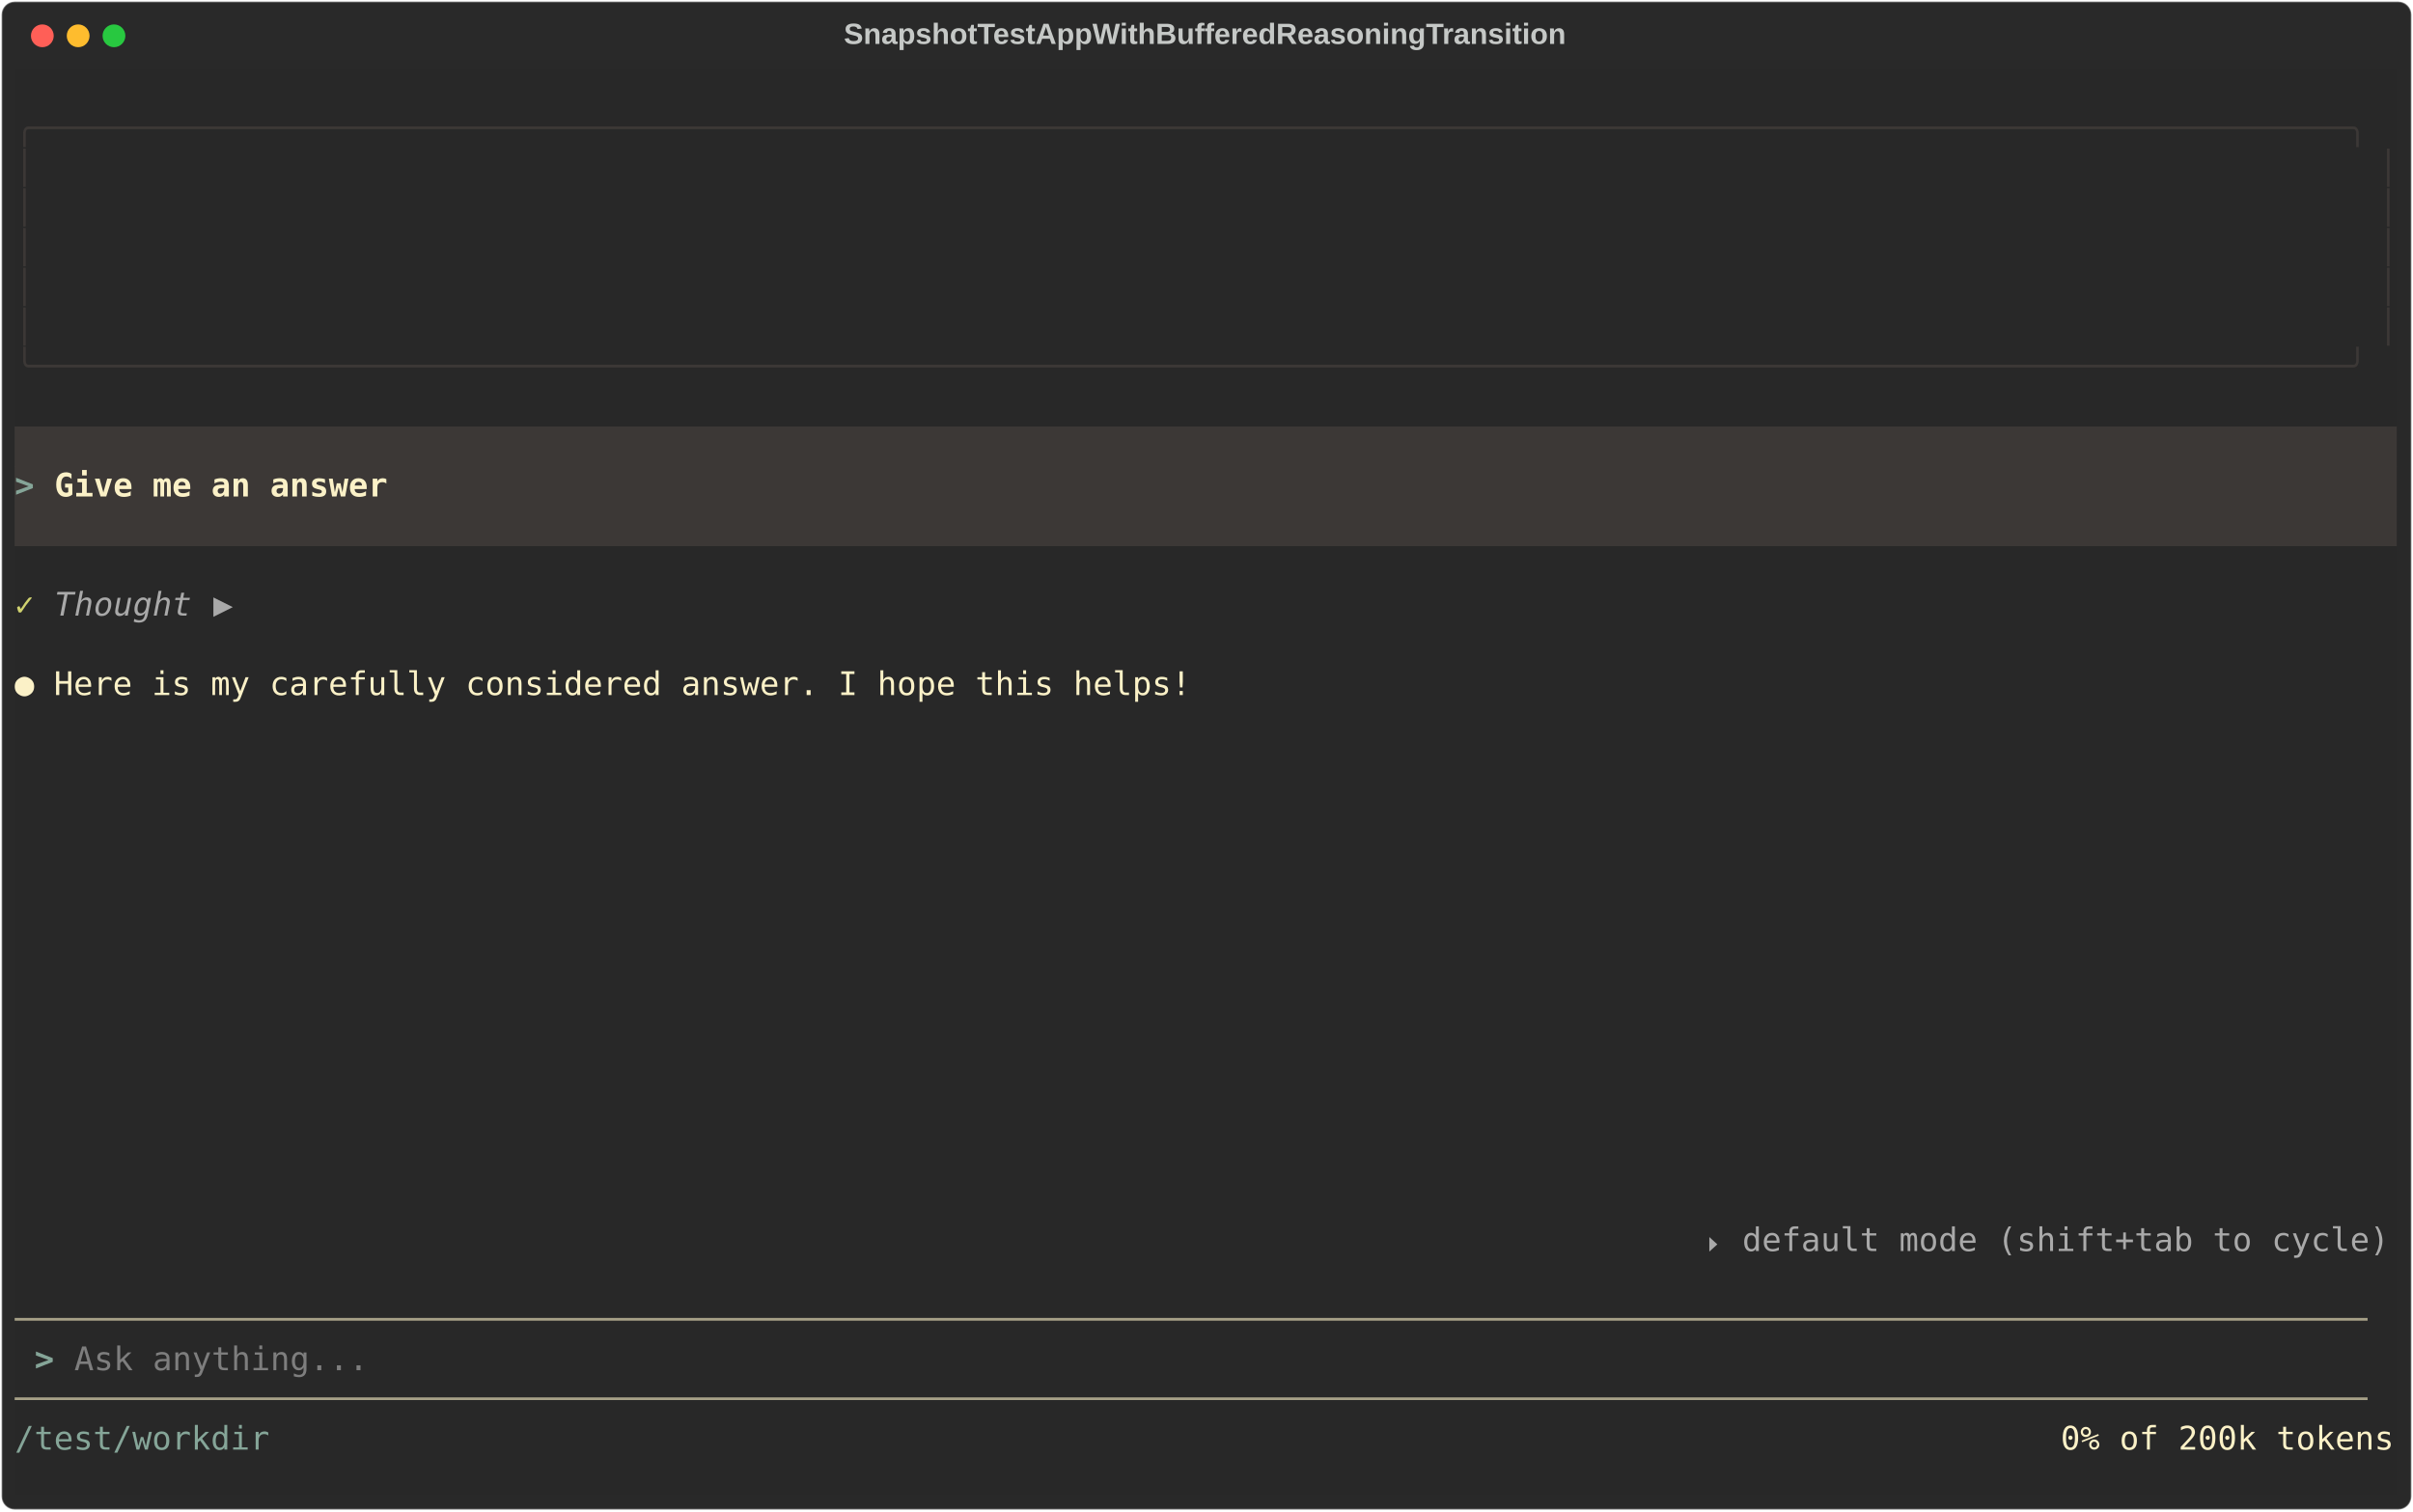
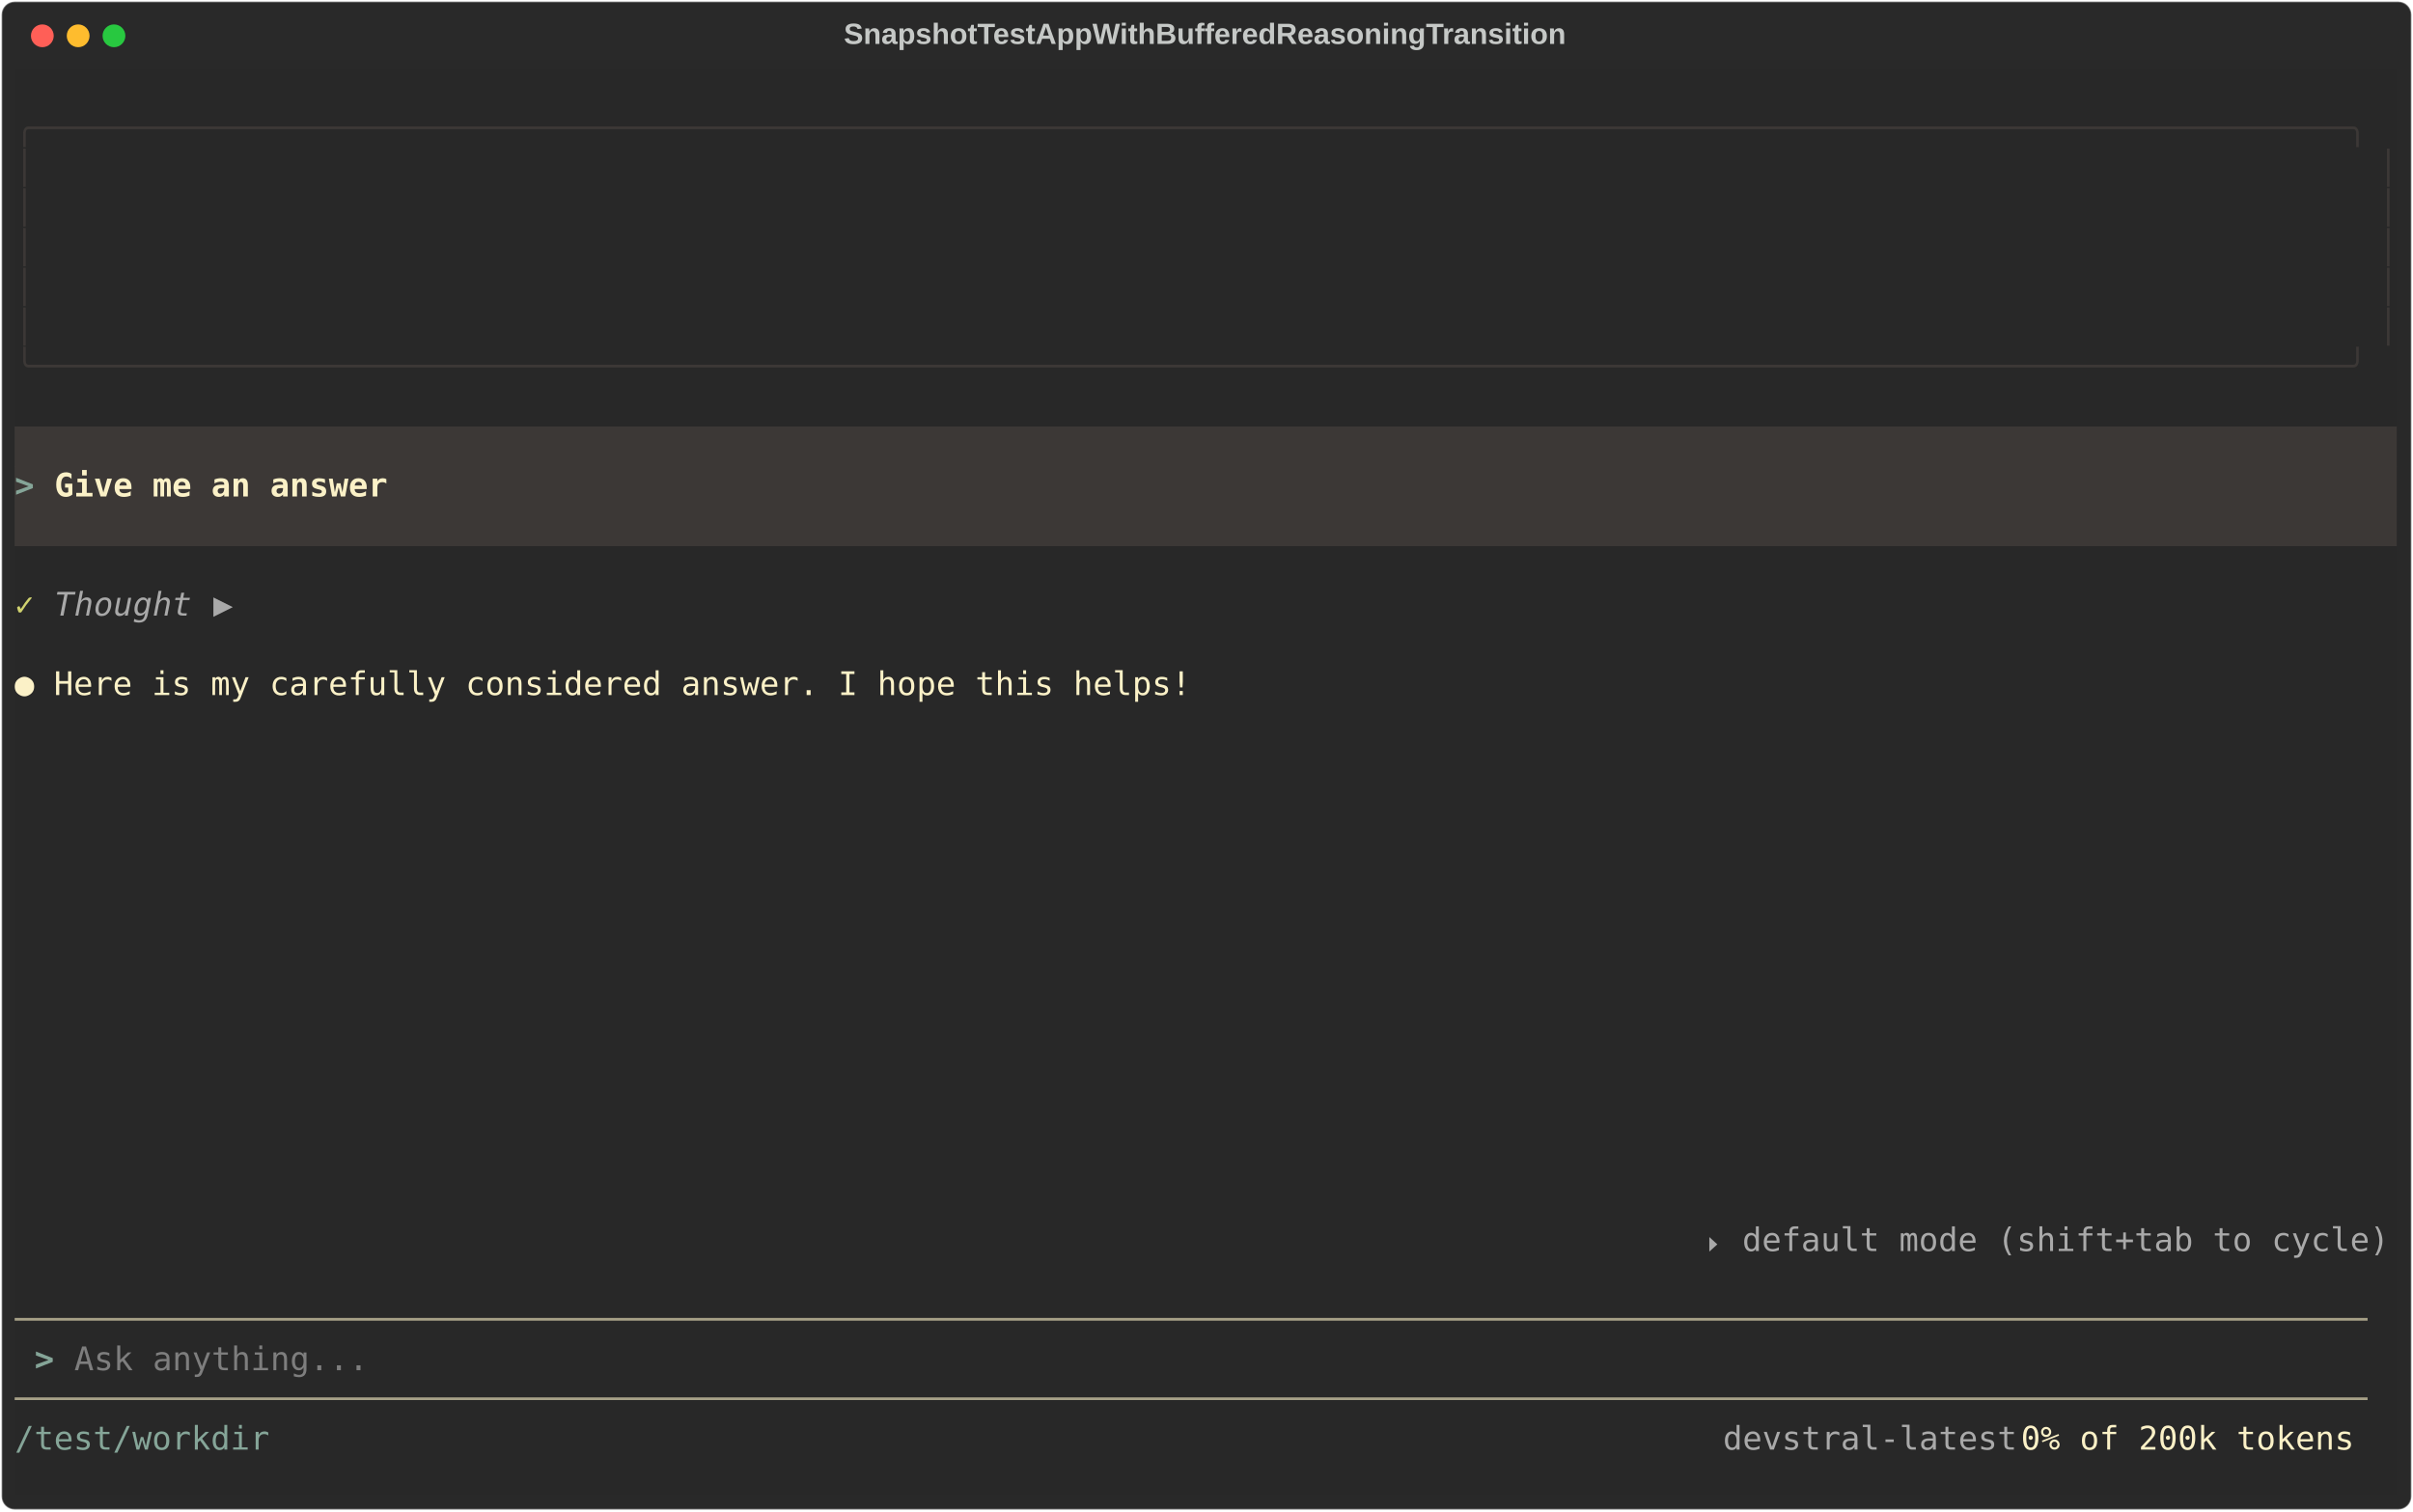
<svg xmlns="http://www.w3.org/2000/svg" class="rich-terminal" viewBox="0 0 1482 928.4">
  <style>

    @font-face {
        font-family: "Fira Code";
        src: local("FiraCode-Regular"),
                url("https://cdnjs.cloudflare.com/ajax/libs/firacode/6.2.0/woff2/FiraCode-Regular.woff2") format("woff2"),
                url("https://cdnjs.cloudflare.com/ajax/libs/firacode/6.2.0/woff/FiraCode-Regular.woff") format("woff");
        font-style: normal;
        font-weight: 400;
    }
    @font-face {
        font-family: "Fira Code";
        src: local("FiraCode-Bold"),
                url("https://cdnjs.cloudflare.com/ajax/libs/firacode/6.2.0/woff2/FiraCode-Bold.woff2") format("woff2"),
                url("https://cdnjs.cloudflare.com/ajax/libs/firacode/6.2.0/woff/FiraCode-Bold.woff") format("woff");
        font-style: bold;
        font-weight: 700;
    }

    .terminal-matrix {
        font-family: Fira Code, monospace;
        font-size: 20px;
        line-height: 24.4px;
        font-variant-east-asian: full-width;
    }

    .terminal-title {
        font-size: 18px;
        font-weight: bold;
        font-family: arial;
    }

    .terminal-r1 { fill: #c5c8c6 }
.terminal-r2 { fill: #3c3836 }
.terminal-r3 { fill: #fbf1c7 }
.terminal-r4 { fill: #85a598;font-weight: bold }
.terminal-r5 { fill: #fbf1c7;font-weight: bold }
.terminal-r6 { fill: #d0d26f }
.terminal-r7 { fill: #a9a9a9;font-style: italic; }
.terminal-r8 { fill: #a9a9a9 }
.terminal-r9 { fill: #a6a087 }
.terminal-r10 { fill: #7e7e7e }
.terminal-r11 { fill: #85a598 }
    </style>
  <defs>
    <clipPath id="terminal-clip-terminal">
      <rect x="0" y="0" width="1463.0" height="877.4" />
    </clipPath>
    <clipPath id="terminal-line-0">
      <rect x="0" y="1.5" width="1464" height="24.65" />
    </clipPath>
    <clipPath id="terminal-line-1">
      <rect x="0" y="25.9" width="1464" height="24.65" />
    </clipPath>
    <clipPath id="terminal-line-2">
      <rect x="0" y="50.3" width="1464" height="24.65" />
    </clipPath>
    <clipPath id="terminal-line-3">
      <rect x="0" y="74.7" width="1464" height="24.65" />
    </clipPath>
    <clipPath id="terminal-line-4">
      <rect x="0" y="99.1" width="1464" height="24.65" />
    </clipPath>
    <clipPath id="terminal-line-5">
      <rect x="0" y="123.5" width="1464" height="24.65" />
    </clipPath>
    <clipPath id="terminal-line-6">
      <rect x="0" y="147.9" width="1464" height="24.65" />
    </clipPath>
    <clipPath id="terminal-line-7">
      <rect x="0" y="172.3" width="1464" height="24.65" />
    </clipPath>
    <clipPath id="terminal-line-8">
      <rect x="0" y="196.7" width="1464" height="24.65" />
    </clipPath>
    <clipPath id="terminal-line-9">
      <rect x="0" y="221.1" width="1464" height="24.65" />
    </clipPath>
    <clipPath id="terminal-line-10">
      <rect x="0" y="245.5" width="1464" height="24.65" />
    </clipPath>
    <clipPath id="terminal-line-11">
      <rect x="0" y="269.9" width="1464" height="24.65" />
    </clipPath>
    <clipPath id="terminal-line-12">
      <rect x="0" y="294.3" width="1464" height="24.65" />
    </clipPath>
    <clipPath id="terminal-line-13">
      <rect x="0" y="318.7" width="1464" height="24.65" />
    </clipPath>
    <clipPath id="terminal-line-14">
      <rect x="0" y="343.1" width="1464" height="24.65" />
    </clipPath>
    <clipPath id="terminal-line-15">
      <rect x="0" y="367.5" width="1464" height="24.65" />
    </clipPath>
    <clipPath id="terminal-line-16">
      <rect x="0" y="391.9" width="1464" height="24.65" />
    </clipPath>
    <clipPath id="terminal-line-17">
      <rect x="0" y="416.3" width="1464" height="24.65" />
    </clipPath>
    <clipPath id="terminal-line-18">
      <rect x="0" y="440.7" width="1464" height="24.65" />
    </clipPath>
    <clipPath id="terminal-line-19">
      <rect x="0" y="465.1" width="1464" height="24.65" />
    </clipPath>
    <clipPath id="terminal-line-20">
      <rect x="0" y="489.5" width="1464" height="24.65" />
    </clipPath>
    <clipPath id="terminal-line-21">
      <rect x="0" y="513.9" width="1464" height="24.65" />
    </clipPath>
    <clipPath id="terminal-line-22">
      <rect x="0" y="538.3" width="1464" height="24.65" />
    </clipPath>
    <clipPath id="terminal-line-23">
      <rect x="0" y="562.7" width="1464" height="24.65" />
    </clipPath>
    <clipPath id="terminal-line-24">
      <rect x="0" y="587.1" width="1464" height="24.65" />
    </clipPath>
    <clipPath id="terminal-line-25">
      <rect x="0" y="611.5" width="1464" height="24.65" />
    </clipPath>
    <clipPath id="terminal-line-26">
      <rect x="0" y="635.9" width="1464" height="24.65" />
    </clipPath>
    <clipPath id="terminal-line-27">
      <rect x="0" y="660.3" width="1464" height="24.65" />
    </clipPath>
    <clipPath id="terminal-line-28">
      <rect x="0" y="684.7" width="1464" height="24.65" />
    </clipPath>
    <clipPath id="terminal-line-29">
      <rect x="0" y="709.1" width="1464" height="24.65" />
    </clipPath>
    <clipPath id="terminal-line-30">
      <rect x="0" y="733.5" width="1464" height="24.65" />
    </clipPath>
    <clipPath id="terminal-line-31">
      <rect x="0" y="757.9" width="1464" height="24.65" />
    </clipPath>
    <clipPath id="terminal-line-32">
      <rect x="0" y="782.3" width="1464" height="24.65" />
    </clipPath>
    <clipPath id="terminal-line-33">
      <rect x="0" y="806.7" width="1464" height="24.65" />
    </clipPath>
    <clipPath id="terminal-line-34">
      <rect x="0" y="831.1" width="1464" height="24.65" />
    </clipPath>
  </defs>
  <rect fill="#292929" stroke="rgba(255,255,255,0.35)" stroke-width="1" x="1" y="1" width="1480" height="926.4" rx="8" />
  <text class="terminal-title" fill="#c5c8c6" text-anchor="middle" x="740" y="27">SnapshotTestAppWithBufferedReasoningTransition</text>
  <g transform="translate(26,22)">
    <circle cx="0" cy="0" r="7" fill="#ff5f57" />
    <circle cx="22" cy="0" r="7" fill="#febc2e" />
    <circle cx="44" cy="0" r="7" fill="#28c840" />
  </g>
  <g transform="translate(9, 41)" clip-path="url(#terminal-clip-terminal)">
    <rect fill="#282828" x="0" y="1.5" width="1464" height="24.65" shape-rendering="crispEdges" />
    <rect fill="#282828" x="0" y="25.9" width="1464" height="24.65" shape-rendering="crispEdges" />
    <rect fill="#282828" x="0" y="50.3" width="12.2" height="24.65" shape-rendering="crispEdges" />
    <rect fill="#282828" x="12.2" y="50.3" width="1439.6" height="24.65" shape-rendering="crispEdges" />
    <rect fill="#282828" x="1451.8" y="50.3" width="12.2" height="24.65" shape-rendering="crispEdges" />
    <rect fill="#282828" x="0" y="74.7" width="12.2" height="24.65" shape-rendering="crispEdges" />
    <rect fill="#282828" x="12.2" y="74.7" width="1439.6" height="24.65" shape-rendering="crispEdges" />
    <rect fill="#282828" x="1451.8" y="74.7" width="12.2" height="24.65" shape-rendering="crispEdges" />
    <rect fill="#282828" x="0" y="99.1" width="12.2" height="24.65" shape-rendering="crispEdges" />
    <rect fill="#282828" x="12.2" y="99.1" width="707.6" height="24.65" shape-rendering="crispEdges" />
    <rect fill="#282828" x="719.8" y="99.1" width="12.2" height="24.65" shape-rendering="crispEdges" />
    <rect fill="#282828" x="732" y="99.1" width="719.8" height="24.65" shape-rendering="crispEdges" />
    <rect fill="#282828" x="1451.8" y="99.1" width="12.2" height="24.65" shape-rendering="crispEdges" />
    <rect fill="#282828" x="0" y="123.5" width="12.2" height="24.65" shape-rendering="crispEdges" />
    <rect fill="#282828" x="12.2" y="123.5" width="1439.6" height="24.65" shape-rendering="crispEdges" />
    <rect fill="#282828" x="1451.8" y="123.5" width="12.2" height="24.65" shape-rendering="crispEdges" />
    <rect fill="#282828" x="0" y="147.9" width="12.2" height="24.65" shape-rendering="crispEdges" />
    <rect fill="#282828" x="12.2" y="147.9" width="1439.6" height="24.65" shape-rendering="crispEdges" />
    <rect fill="#282828" x="1451.8" y="147.9" width="12.2" height="24.65" shape-rendering="crispEdges" />
    <rect fill="#282828" x="0" y="172.3" width="1464" height="24.65" shape-rendering="crispEdges" />
    <rect fill="#282828" x="0" y="196.7" width="1464" height="24.65" shape-rendering="crispEdges" />
    <rect fill="#3c3836" x="0" y="221.1" width="1464" height="24.65" shape-rendering="crispEdges" />
    <rect fill="#3c3836" x="0" y="245.5" width="24.4" height="24.65" shape-rendering="crispEdges" />
    <rect fill="#3c3836" x="24.4" y="245.5" width="207.4" height="24.65" shape-rendering="crispEdges" />
    <rect fill="#3c3836" x="231.8" y="245.5" width="1232.2" height="24.65" shape-rendering="crispEdges" />
    <rect fill="#3c3836" x="0" y="269.9" width="1464" height="24.65" shape-rendering="crispEdges" />
    <rect fill="#282828" x="0" y="294.3" width="1464" height="24.65" shape-rendering="crispEdges" />
    <rect fill="#282828" x="0" y="318.7" width="12.2" height="24.65" shape-rendering="crispEdges" />
    <rect fill="#282828" x="12.2" y="318.7" width="12.2" height="24.65" shape-rendering="crispEdges" />
    <rect fill="#282828" x="24.4" y="318.7" width="85.4" height="24.65" shape-rendering="crispEdges" />
    <rect fill="#282828" x="109.8" y="318.7" width="12.2" height="24.65" shape-rendering="crispEdges" />
    <rect fill="#282828" x="122" y="318.7" width="12.2" height="24.65" shape-rendering="crispEdges" />
    <rect fill="#282828" x="134.2" y="318.7" width="1329.8" height="24.65" shape-rendering="crispEdges" />
    <rect fill="#282828" x="0" y="343.1" width="1464" height="24.65" shape-rendering="crispEdges" />
    <rect fill="#282828" x="0" y="367.5" width="732" height="24.65" shape-rendering="crispEdges" />
    <rect fill="#282828" x="732" y="367.5" width="732" height="24.65" shape-rendering="crispEdges" />
    <rect fill="#282828" x="0" y="391.9" width="1464" height="24.65" shape-rendering="crispEdges" />
    <rect fill="#282828" x="0" y="416.3" width="1464" height="24.65" shape-rendering="crispEdges" />
    <rect fill="#282828" x="0" y="440.7" width="1464" height="24.65" shape-rendering="crispEdges" />
    <rect fill="#282828" x="0" y="465.1" width="1464" height="24.65" shape-rendering="crispEdges" />
    <rect fill="#282828" x="0" y="489.5" width="1464" height="24.65" shape-rendering="crispEdges" />
    <rect fill="#282828" x="0" y="513.9" width="1464" height="24.65" shape-rendering="crispEdges" />
    <rect fill="#282828" x="0" y="538.3" width="1464" height="24.65" shape-rendering="crispEdges" />
    <rect fill="#282828" x="0" y="562.7" width="1464" height="24.65" shape-rendering="crispEdges" />
    <rect fill="#282828" x="0" y="587.1" width="1464" height="24.65" shape-rendering="crispEdges" />
    <rect fill="#282828" x="0" y="611.5" width="1464" height="24.65" shape-rendering="crispEdges" />
    <rect fill="#282828" x="0" y="635.9" width="1464" height="24.65" shape-rendering="crispEdges" />
    <rect fill="#282828" x="0" y="660.3" width="1464" height="24.65" shape-rendering="crispEdges" />
    <rect fill="#282828" x="0" y="684.7" width="1464" height="24.65" shape-rendering="crispEdges" />
    <rect fill="#282828" x="0" y="709.1" width="0" height="24.65" shape-rendering="crispEdges" />
    <rect fill="#282828" x="0" y="709.1" width="1037" height="24.65" shape-rendering="crispEdges" />
    <rect fill="#282828" x="1037" y="709.1" width="427" height="24.65" shape-rendering="crispEdges" />
    <rect fill="#282828" x="0" y="733.5" width="0" height="24.65" shape-rendering="crispEdges" />
    <rect fill="#282828" x="0" y="733.5" width="1464" height="24.65" shape-rendering="crispEdges" />
    <rect fill="#282828" x="0" y="757.9" width="1464" height="24.65" shape-rendering="crispEdges" />
    <rect fill="#282828" x="0" y="782.3" width="12.2" height="24.65" shape-rendering="crispEdges" />
    <rect fill="#282828" x="12.2" y="782.3" width="12.2" height="24.65" shape-rendering="crispEdges" />
    <rect fill="#282828" x="24.4" y="782.3" width="12.2" height="24.65" shape-rendering="crispEdges" />
    <rect fill="#282828" x="36.6" y="782.3" width="183" height="24.65" shape-rendering="crispEdges" />
    <rect fill="#282828" x="219.6" y="782.3" width="1244.4" height="24.65" shape-rendering="crispEdges" />
    <rect fill="#282828" x="0" y="806.7" width="1464" height="24.65" shape-rendering="crispEdges" />
    <rect fill="#282828" x="0" y="831.1" width="158.6" height="24.65" shape-rendering="crispEdges" />
    <rect fill="#282828" x="158.6" y="831.1" width="0" height="24.65" shape-rendering="crispEdges" />
-     <rect fill="#282828" x="158.6" y="831.1" width="1098" height="24.65" shape-rendering="crispEdges" />
-     <rect fill="#282828" x="1256.6" y="831.1" width="207.4" height="24.65" shape-rendering="crispEdges" />
+     <rect fill="#282828" x="158.6" y="831.1" width="890.6" height="24.65" shape-rendering="crispEdges" />
+     <rect fill="#282828" x="1049.2" y="831.1" width="183" height="24.65" shape-rendering="crispEdges" />
+     <rect fill="#282828" x="1232.2" y="831.1" width="231.8" height="24.65" shape-rendering="crispEdges" />
    <rect fill="#282828" x="0" y="855.5" width="1464" height="24.65" shape-rendering="crispEdges" />
    <g class="terminal-matrix">
      <text class="terminal-r1" x="1464" y="20" textLength="12.2" clip-path="url(#terminal-line-0)">
</text>
      <text class="terminal-r2" x="0" y="44.4" textLength="1464" clip-path="url(#terminal-line-1)">╭──────────────────────────────────────────────────────────────────────────────────────────────────────────────────────╮</text>
      <text class="terminal-r1" x="1464" y="44.4" textLength="12.2" clip-path="url(#terminal-line-1)">
</text>
      <text class="terminal-r2" x="0" y="68.8" textLength="12.2" clip-path="url(#terminal-line-2)">│</text>
      <text class="terminal-r2" x="1451.8" y="68.8" textLength="12.2" clip-path="url(#terminal-line-2)">│</text>
      <text class="terminal-r1" x="1464" y="68.8" textLength="12.2" clip-path="url(#terminal-line-2)">
</text>
      <text class="terminal-r2" x="0" y="93.2" textLength="12.2" clip-path="url(#terminal-line-3)">│</text>
      <text class="terminal-r2" x="1451.8" y="93.2" textLength="12.2" clip-path="url(#terminal-line-3)">│</text>
      <text class="terminal-r1" x="1464" y="93.2" textLength="12.2" clip-path="url(#terminal-line-3)">
</text>
      <text class="terminal-r2" x="0" y="117.6" textLength="12.2" clip-path="url(#terminal-line-4)">│</text>
      <text class="terminal-r2" x="1451.8" y="117.6" textLength="12.2" clip-path="url(#terminal-line-4)">│</text>
      <text class="terminal-r1" x="1464" y="117.6" textLength="12.2" clip-path="url(#terminal-line-4)">
</text>
      <text class="terminal-r2" x="0" y="142" textLength="12.2" clip-path="url(#terminal-line-5)">│</text>
      <text class="terminal-r2" x="1451.8" y="142" textLength="12.2" clip-path="url(#terminal-line-5)">│</text>
      <text class="terminal-r1" x="1464" y="142" textLength="12.2" clip-path="url(#terminal-line-5)">
</text>
      <text class="terminal-r2" x="0" y="166.4" textLength="12.2" clip-path="url(#terminal-line-6)">│</text>
      <text class="terminal-r2" x="1451.8" y="166.4" textLength="12.2" clip-path="url(#terminal-line-6)">│</text>
      <text class="terminal-r1" x="1464" y="166.4" textLength="12.2" clip-path="url(#terminal-line-6)">
</text>
      <text class="terminal-r2" x="0" y="190.8" textLength="1464" clip-path="url(#terminal-line-7)">╰──────────────────────────────────────────────────────────────────────────────────────────────────────────────────────╯</text>
      <text class="terminal-r1" x="1464" y="190.8" textLength="12.2" clip-path="url(#terminal-line-7)">
</text>
      <text class="terminal-r1" x="1464" y="215.2" textLength="12.2" clip-path="url(#terminal-line-8)">
</text>
      <text class="terminal-r1" x="1464" y="239.6" textLength="12.2" clip-path="url(#terminal-line-9)">
</text>
      <text class="terminal-r4" x="0" y="264" textLength="24.4" clip-path="url(#terminal-line-10)">&gt; </text>
      <text class="terminal-r5" x="24.4" y="264" textLength="207.4" clip-path="url(#terminal-line-10)">Give me an answer</text>
      <text class="terminal-r1" x="1464" y="264" textLength="12.2" clip-path="url(#terminal-line-10)">
</text>
      <text class="terminal-r1" x="1464" y="288.4" textLength="12.2" clip-path="url(#terminal-line-11)">
</text>
      <text class="terminal-r1" x="1464" y="312.8" textLength="12.2" clip-path="url(#terminal-line-12)">
</text>
      <text class="terminal-r6" x="0" y="337.2" textLength="12.2" clip-path="url(#terminal-line-13)">✓</text>
      <text class="terminal-r7" x="24.4" y="337.2" textLength="85.4" clip-path="url(#terminal-line-13)">Thought</text>
      <text class="terminal-r7" x="122" y="337.2" textLength="12.2" clip-path="url(#terminal-line-13)">▶</text>
      <text class="terminal-r1" x="1464" y="337.2" textLength="12.2" clip-path="url(#terminal-line-13)">
</text>
      <text class="terminal-r1" x="1464" y="361.6" textLength="12.2" clip-path="url(#terminal-line-14)">
</text>
      <text class="terminal-r3" x="0" y="386" textLength="732" clip-path="url(#terminal-line-15)">● Here is my carefully considered answer. I hope this helps!</text>
      <text class="terminal-r1" x="1464" y="386" textLength="12.2" clip-path="url(#terminal-line-15)">
</text>
      <text class="terminal-r1" x="1464" y="410.4" textLength="12.2" clip-path="url(#terminal-line-16)">
</text>
      <text class="terminal-r1" x="1464" y="434.8" textLength="12.2" clip-path="url(#terminal-line-17)">
</text>
      <text class="terminal-r1" x="1464" y="459.2" textLength="12.2" clip-path="url(#terminal-line-18)">
</text>
      <text class="terminal-r1" x="1464" y="483.6" textLength="12.2" clip-path="url(#terminal-line-19)">
</text>
      <text class="terminal-r1" x="1464" y="508" textLength="12.2" clip-path="url(#terminal-line-20)">
</text>
      <text class="terminal-r1" x="1464" y="532.4" textLength="12.2" clip-path="url(#terminal-line-21)">
</text>
      <text class="terminal-r1" x="1464" y="556.8" textLength="12.2" clip-path="url(#terminal-line-22)">
</text>
      <text class="terminal-r1" x="1464" y="581.2" textLength="12.2" clip-path="url(#terminal-line-23)">
</text>
      <text class="terminal-r1" x="1464" y="605.6" textLength="12.2" clip-path="url(#terminal-line-24)">
</text>
      <text class="terminal-r1" x="1464" y="630" textLength="12.2" clip-path="url(#terminal-line-25)">
</text>
      <text class="terminal-r1" x="1464" y="654.4" textLength="12.2" clip-path="url(#terminal-line-26)">
</text>
      <text class="terminal-r1" x="1464" y="678.8" textLength="12.2" clip-path="url(#terminal-line-27)">
</text>
      <text class="terminal-r1" x="1464" y="703.2" textLength="12.2" clip-path="url(#terminal-line-28)">
</text>
      <text class="terminal-r8" x="1037" y="727.6" textLength="427" clip-path="url(#terminal-line-29)">⏵ default mode (shift+tab to cycle)</text>
      <text class="terminal-r1" x="1464" y="727.6" textLength="12.2" clip-path="url(#terminal-line-29)">
</text>
      <text class="terminal-r1" x="1464" y="752" textLength="12.2" clip-path="url(#terminal-line-30)">
</text>
      <text class="terminal-r9" x="0" y="776.4" textLength="1464" clip-path="url(#terminal-line-31)">────────────────────────────────────────────────────────────────────────────────────────────────────────────────────────</text>
      <text class="terminal-r1" x="1464" y="776.4" textLength="12.2" clip-path="url(#terminal-line-31)">
</text>
      <text class="terminal-r4" x="12.2" y="800.8" textLength="12.2" clip-path="url(#terminal-line-32)">&gt;</text>
      <text class="terminal-r10" x="36.6" y="800.8" textLength="183" clip-path="url(#terminal-line-32)">Ask anything...</text>
      <text class="terminal-r1" x="1464" y="800.8" textLength="12.2" clip-path="url(#terminal-line-32)">
</text>
      <text class="terminal-r9" x="0" y="825.2" textLength="1464" clip-path="url(#terminal-line-33)">────────────────────────────────────────────────────────────────────────────────────────────────────────────────────────</text>
      <text class="terminal-r1" x="1464" y="825.2" textLength="12.2" clip-path="url(#terminal-line-33)">
</text>
      <text class="terminal-r11" x="0" y="849.6" textLength="158.6" clip-path="url(#terminal-line-34)">/test/workdir</text>
-       <text class="terminal-r3" x="1256.6" y="849.6" textLength="207.4" clip-path="url(#terminal-line-34)">0% of 200k tokens</text>
+       <text class="terminal-r8" x="1049.2" y="849.6" textLength="183" clip-path="url(#terminal-line-34)">devstral-latest</text>
+       <text class="terminal-r3" x="1232.2" y="849.6" textLength="231.8" clip-path="url(#terminal-line-34)">  0% of 200k tokens</text>
      <text class="terminal-r1" x="1464" y="849.6" textLength="12.2" clip-path="url(#terminal-line-34)">
</text>
    </g>
  </g>
</svg>
